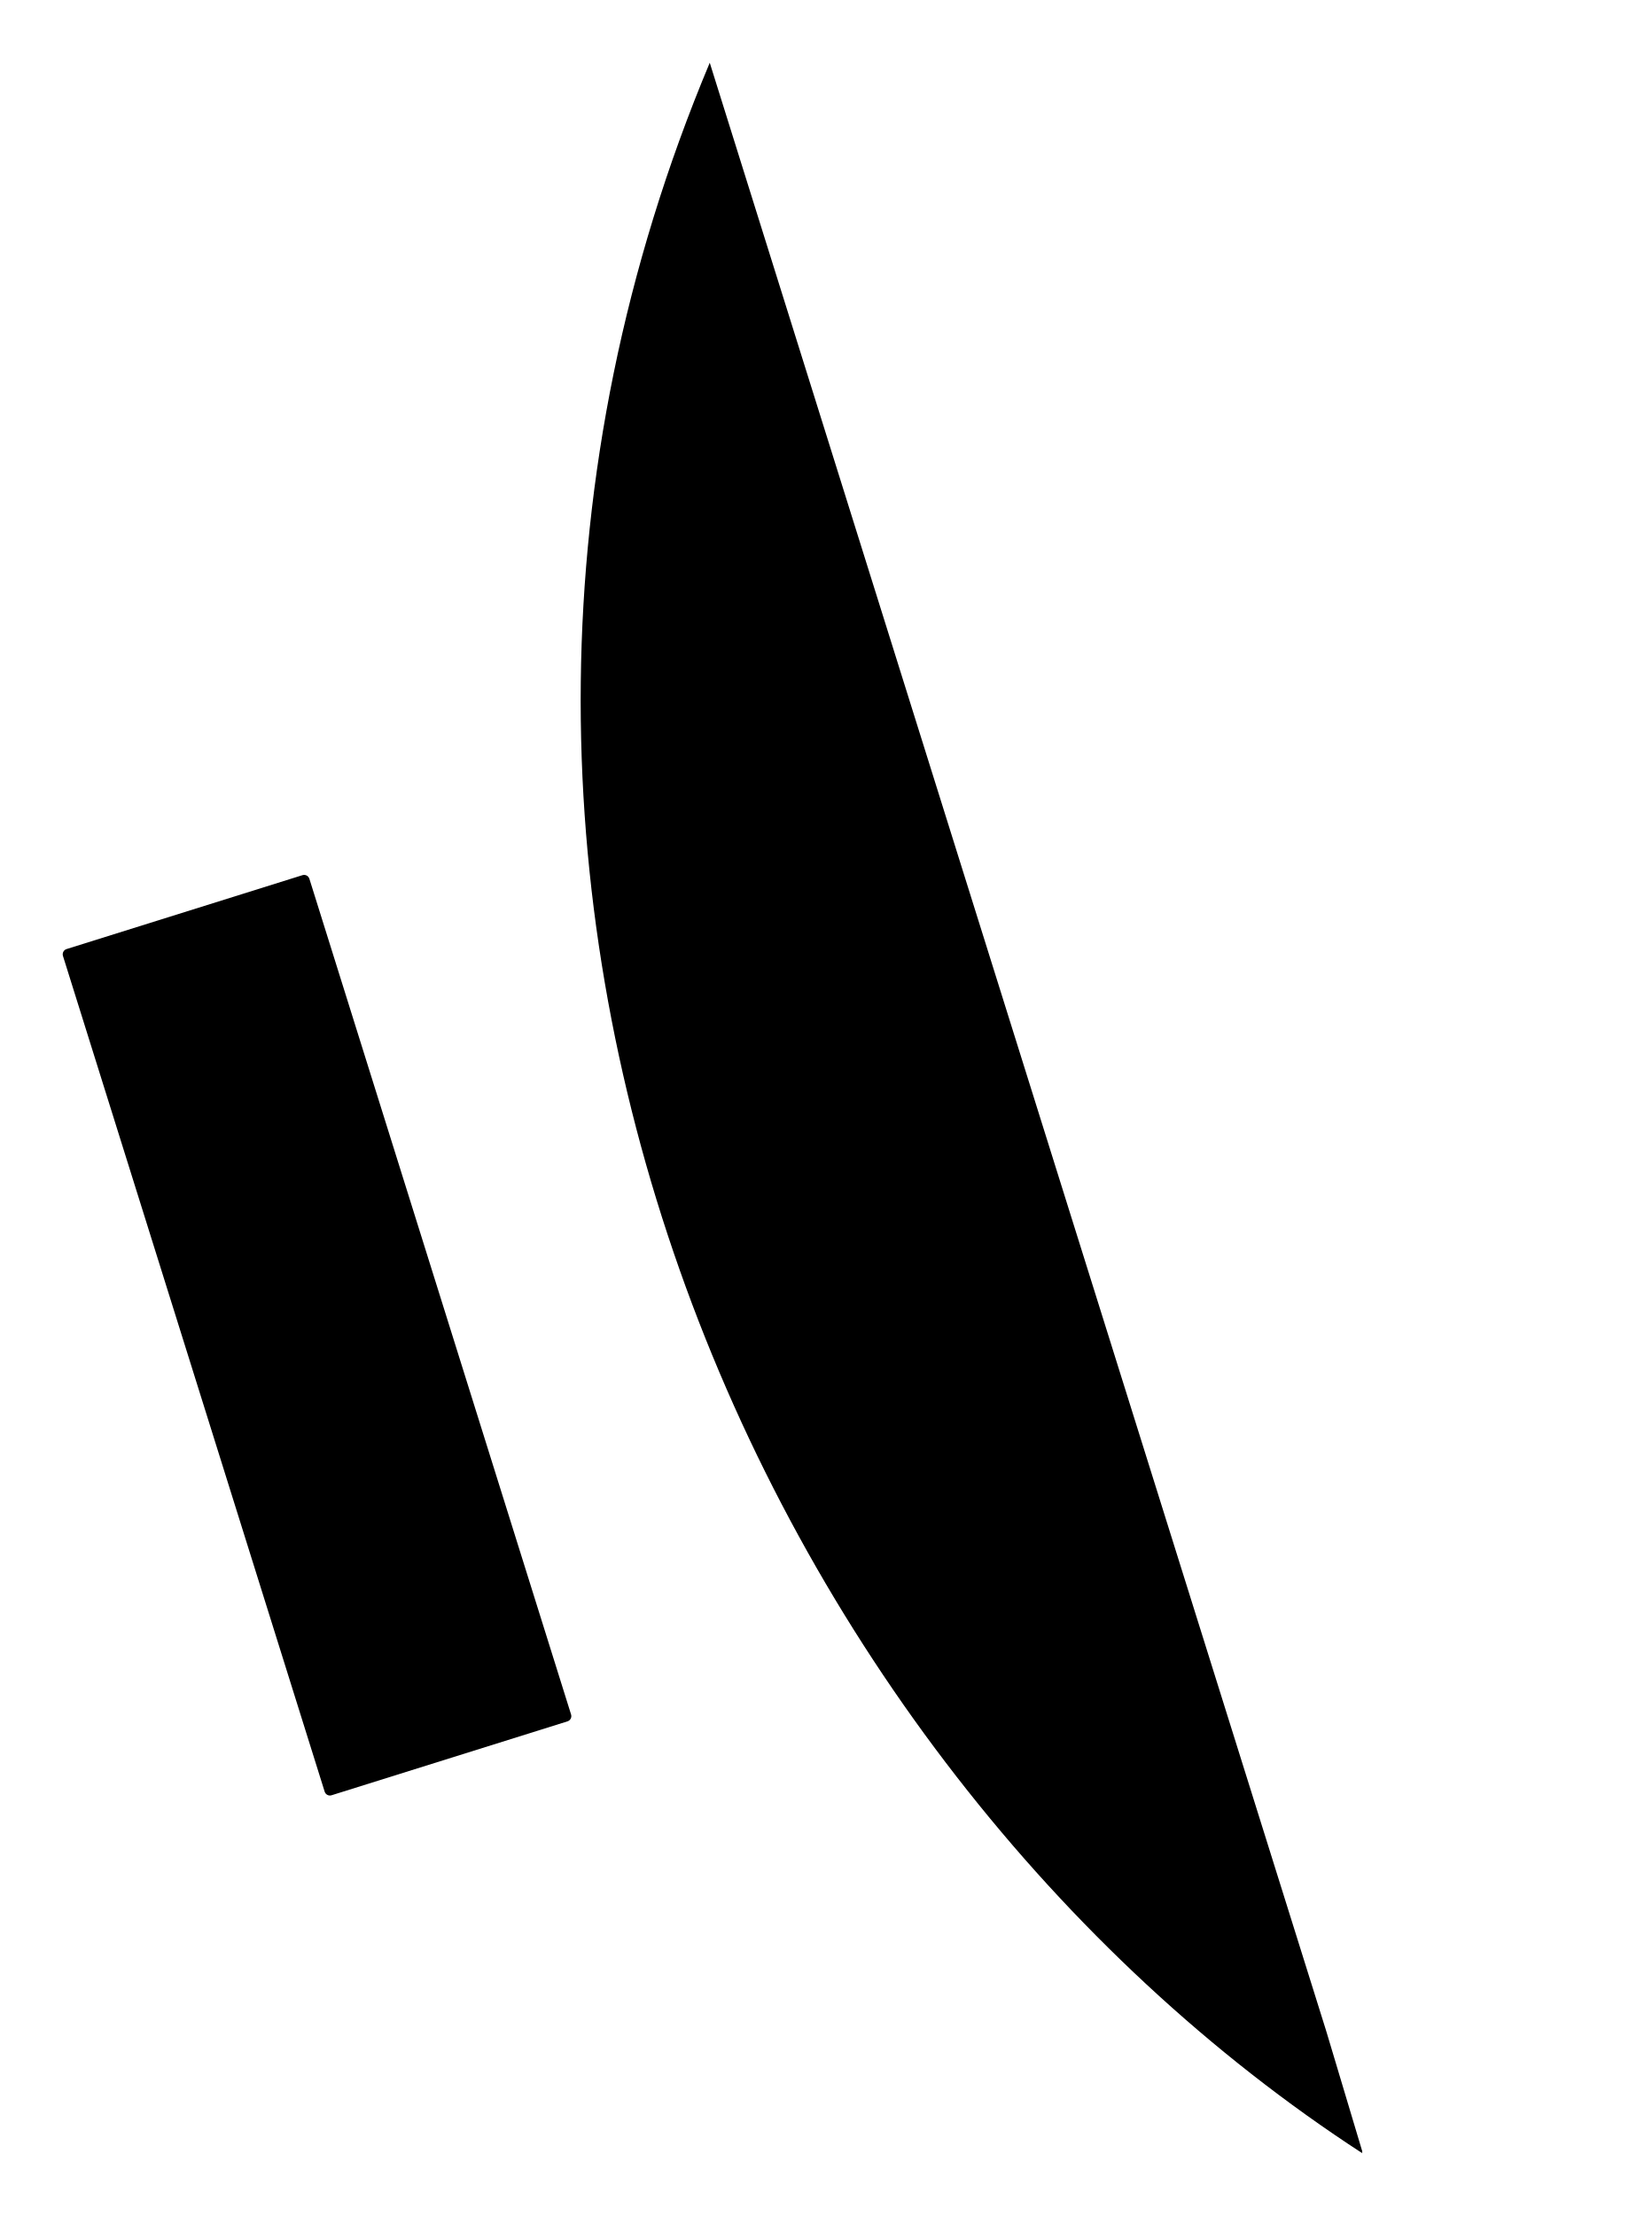
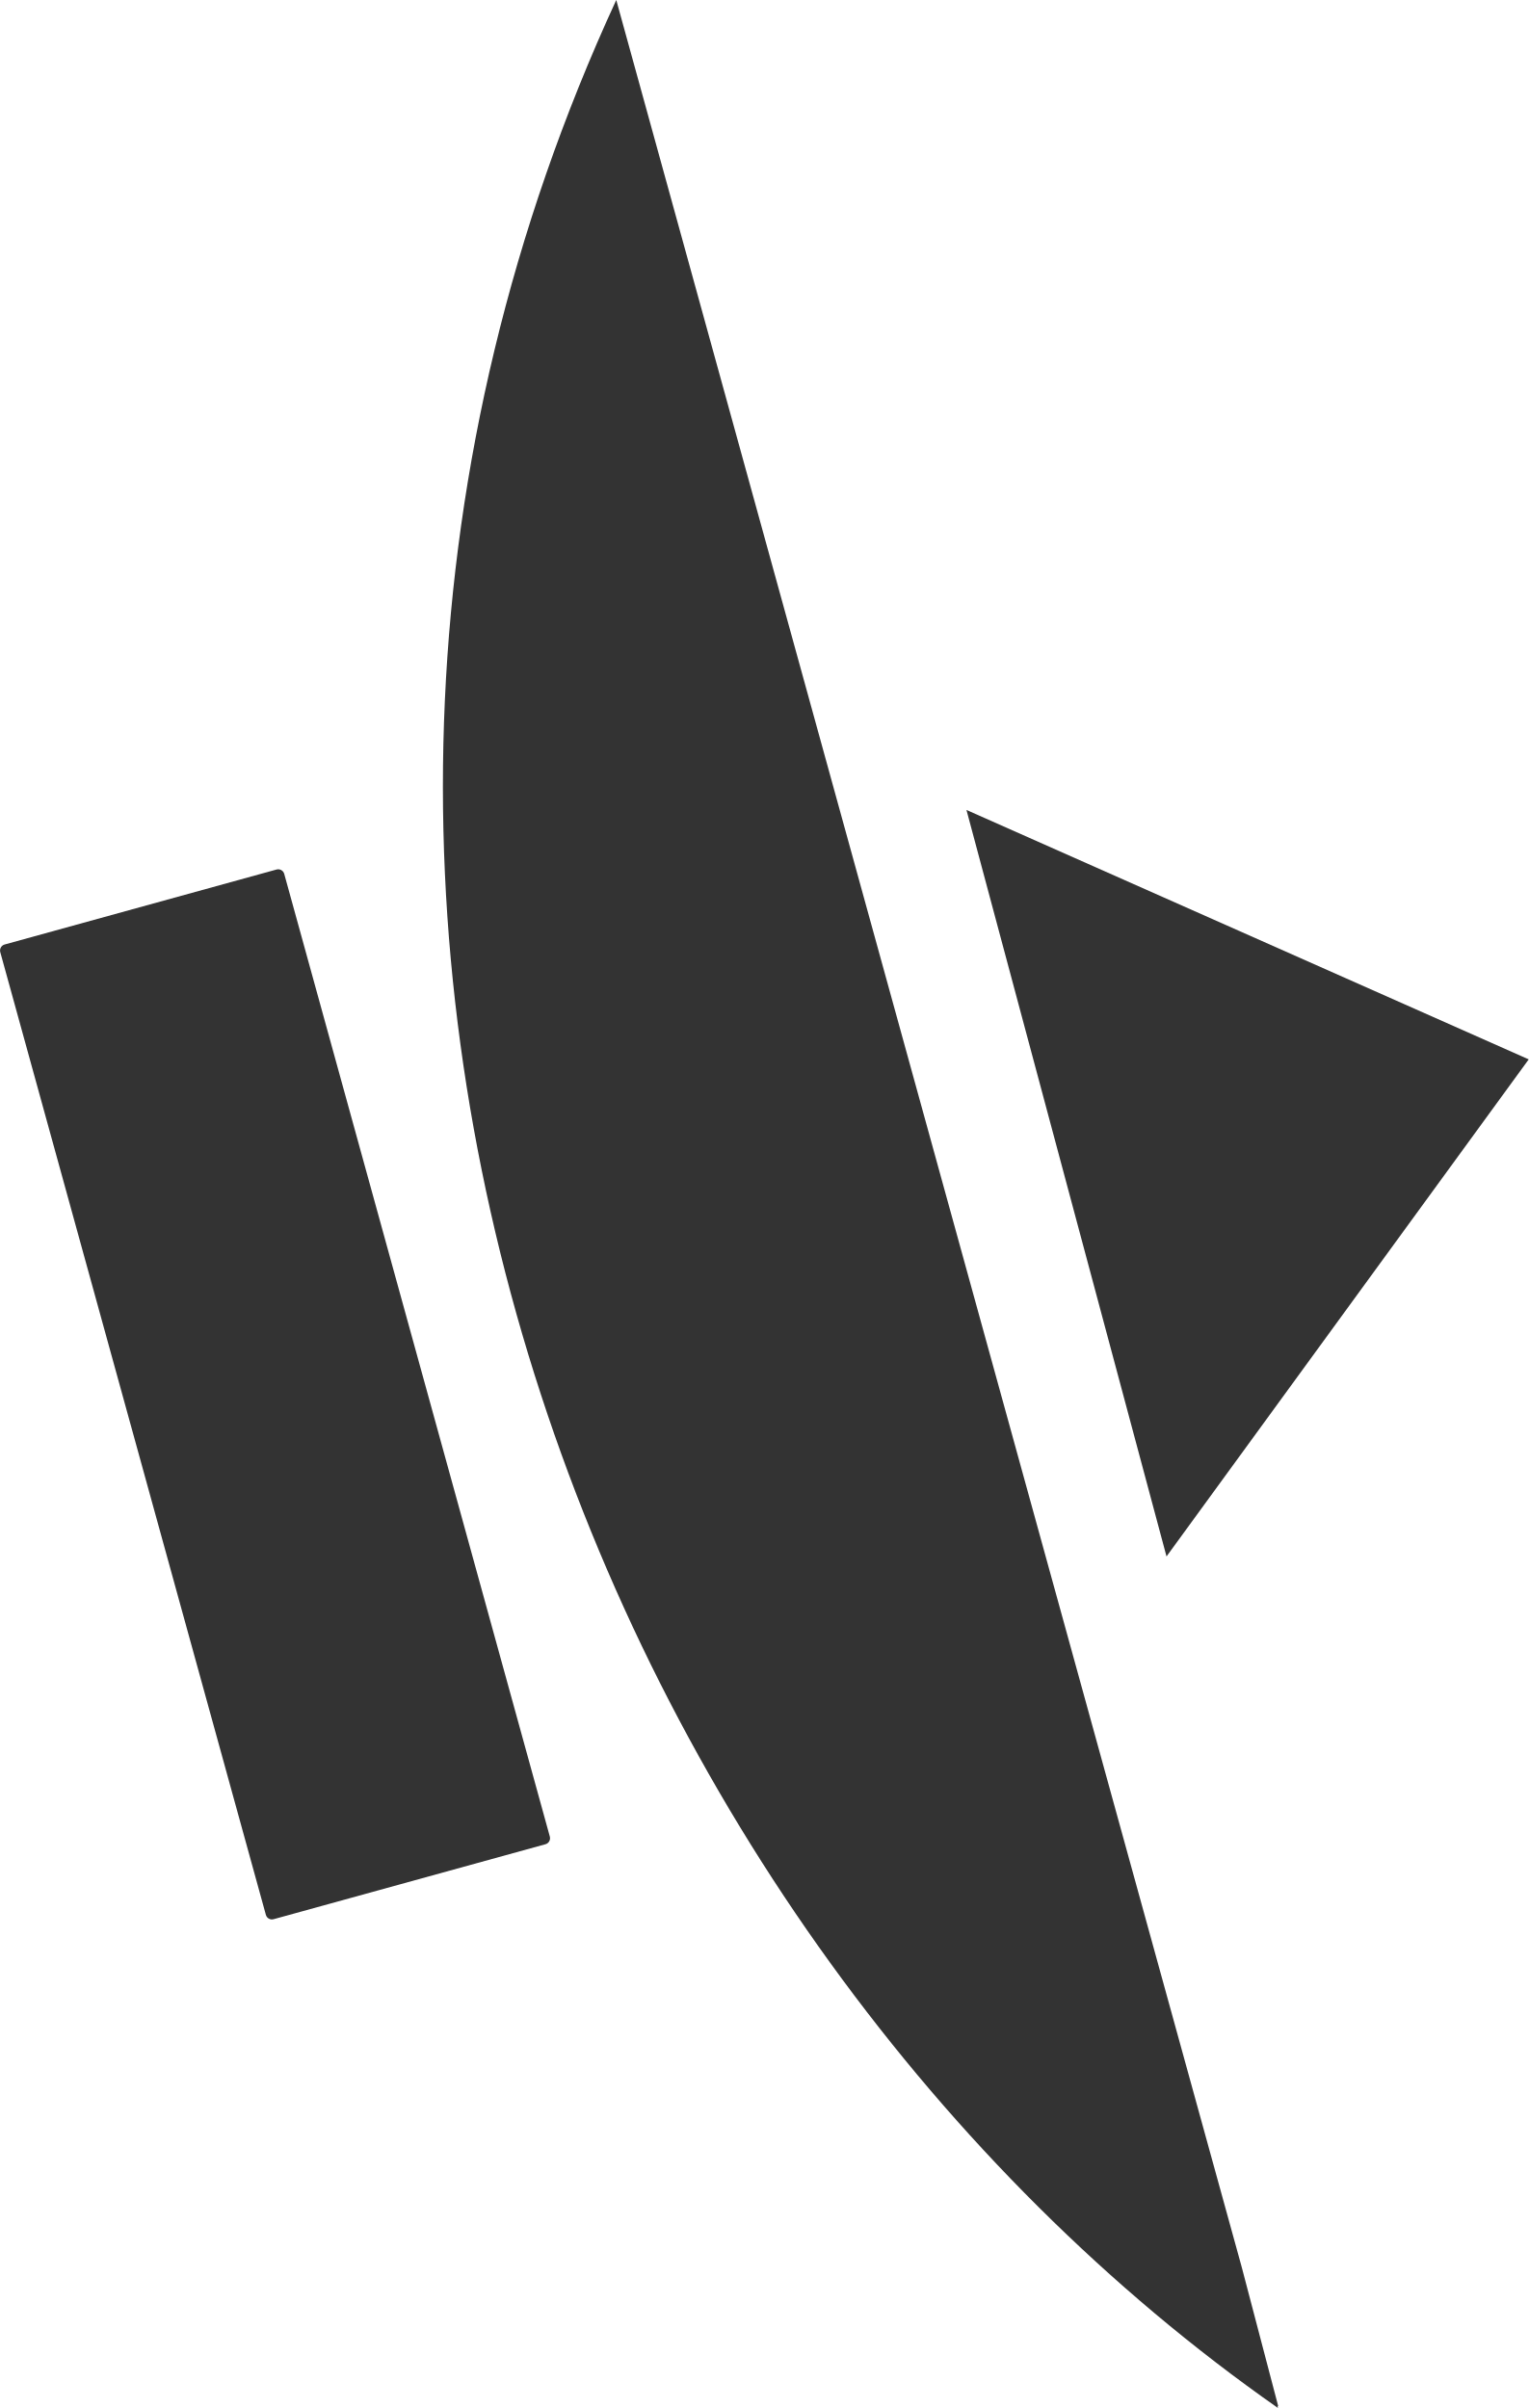
- <svg xmlns="http://www.w3.org/2000/svg" viewBox="0 0 552.99 741.72">
+ <svg xmlns="http://www.w3.org/2000/svg" viewBox="0 0 342.33 539.37">
+   <defs>
+     <style>.cls-1{fill:#333;}</style>
+   </defs>
  <g id="Capa_2" data-name="Capa 2">
    <g id="Capa_1-2" data-name="Capa 1">
      <g id="g5863">
-         <path id="path3347" class="cls-1" d="M433.09,703.76q11.25,8.46,23,16.51L444,679.91m-.15-.48L237.6,21c-115.77,275.82,16,568.18,218.46,699.72" />
-         <rect id="rect4157" class="cls-2" x="62.92" y="298.5" width="86.44" height="296.8" rx="1.84" transform="translate(-128.73 52.16) rotate(-17.39)" />
-         <path id="path4200" class="cls-2" d="M532,310.32,347,369.2" />
-         <path id="path4207" class="cls-2" d="M531.71,310.4,309.64,249.83m222.29,60.5-52.41-3.73" />
-         <path id="path4209" class="cls-2" d="M532,310.34l-144.51,188" />
+         <path id="path3347" class="cls-1" d="M269.15,525.83q8.36,6.75,17.1,13.19l-8.16-31.1m-.1-.37L138,0c-95.55,207.29-2.73,433.73,148.18,539.37" />
+         <rect id="rect4157" class="cls-1" x="28.59" y="199.1" width="65.96" height="226.48" rx="1.4" transform="translate(-80.81 27.6) rotate(-15.42)" />
      </g>
+       <polygon class="cls-1" points="342.33 237.29 216.42 181.42 261.22 348.63 342.33 237.29" />
    </g>
  </g>
</svg>
